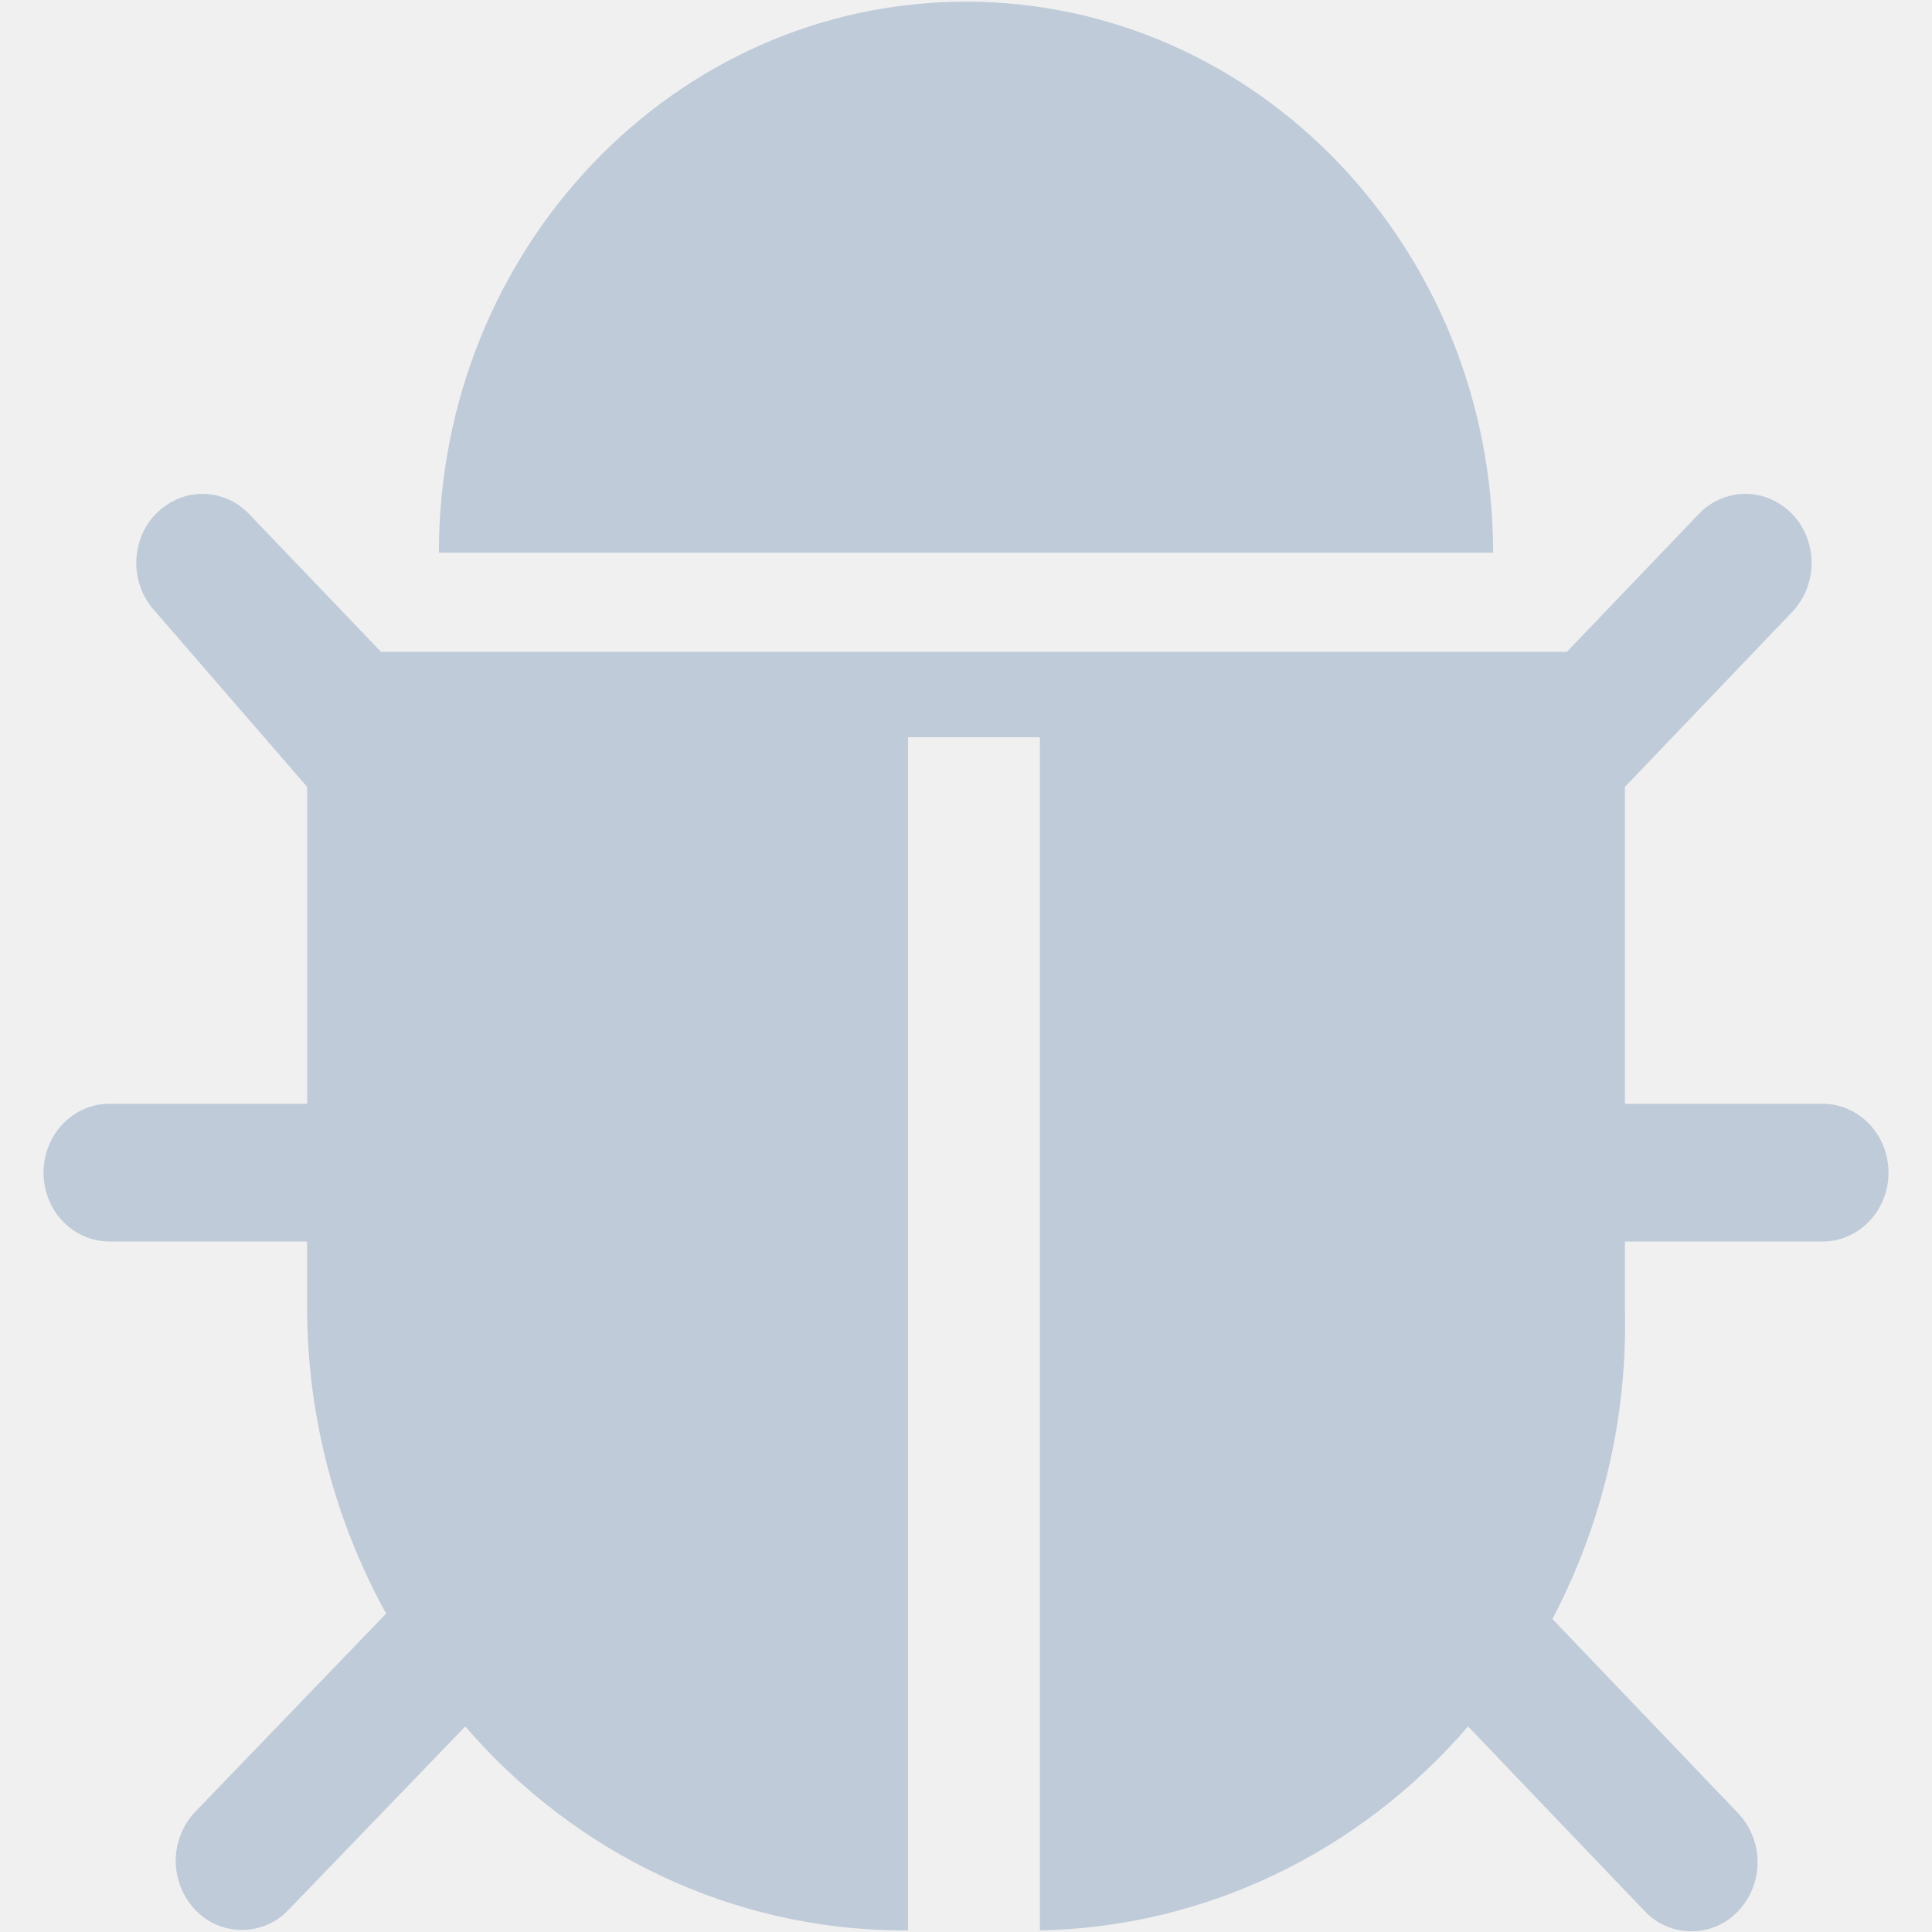
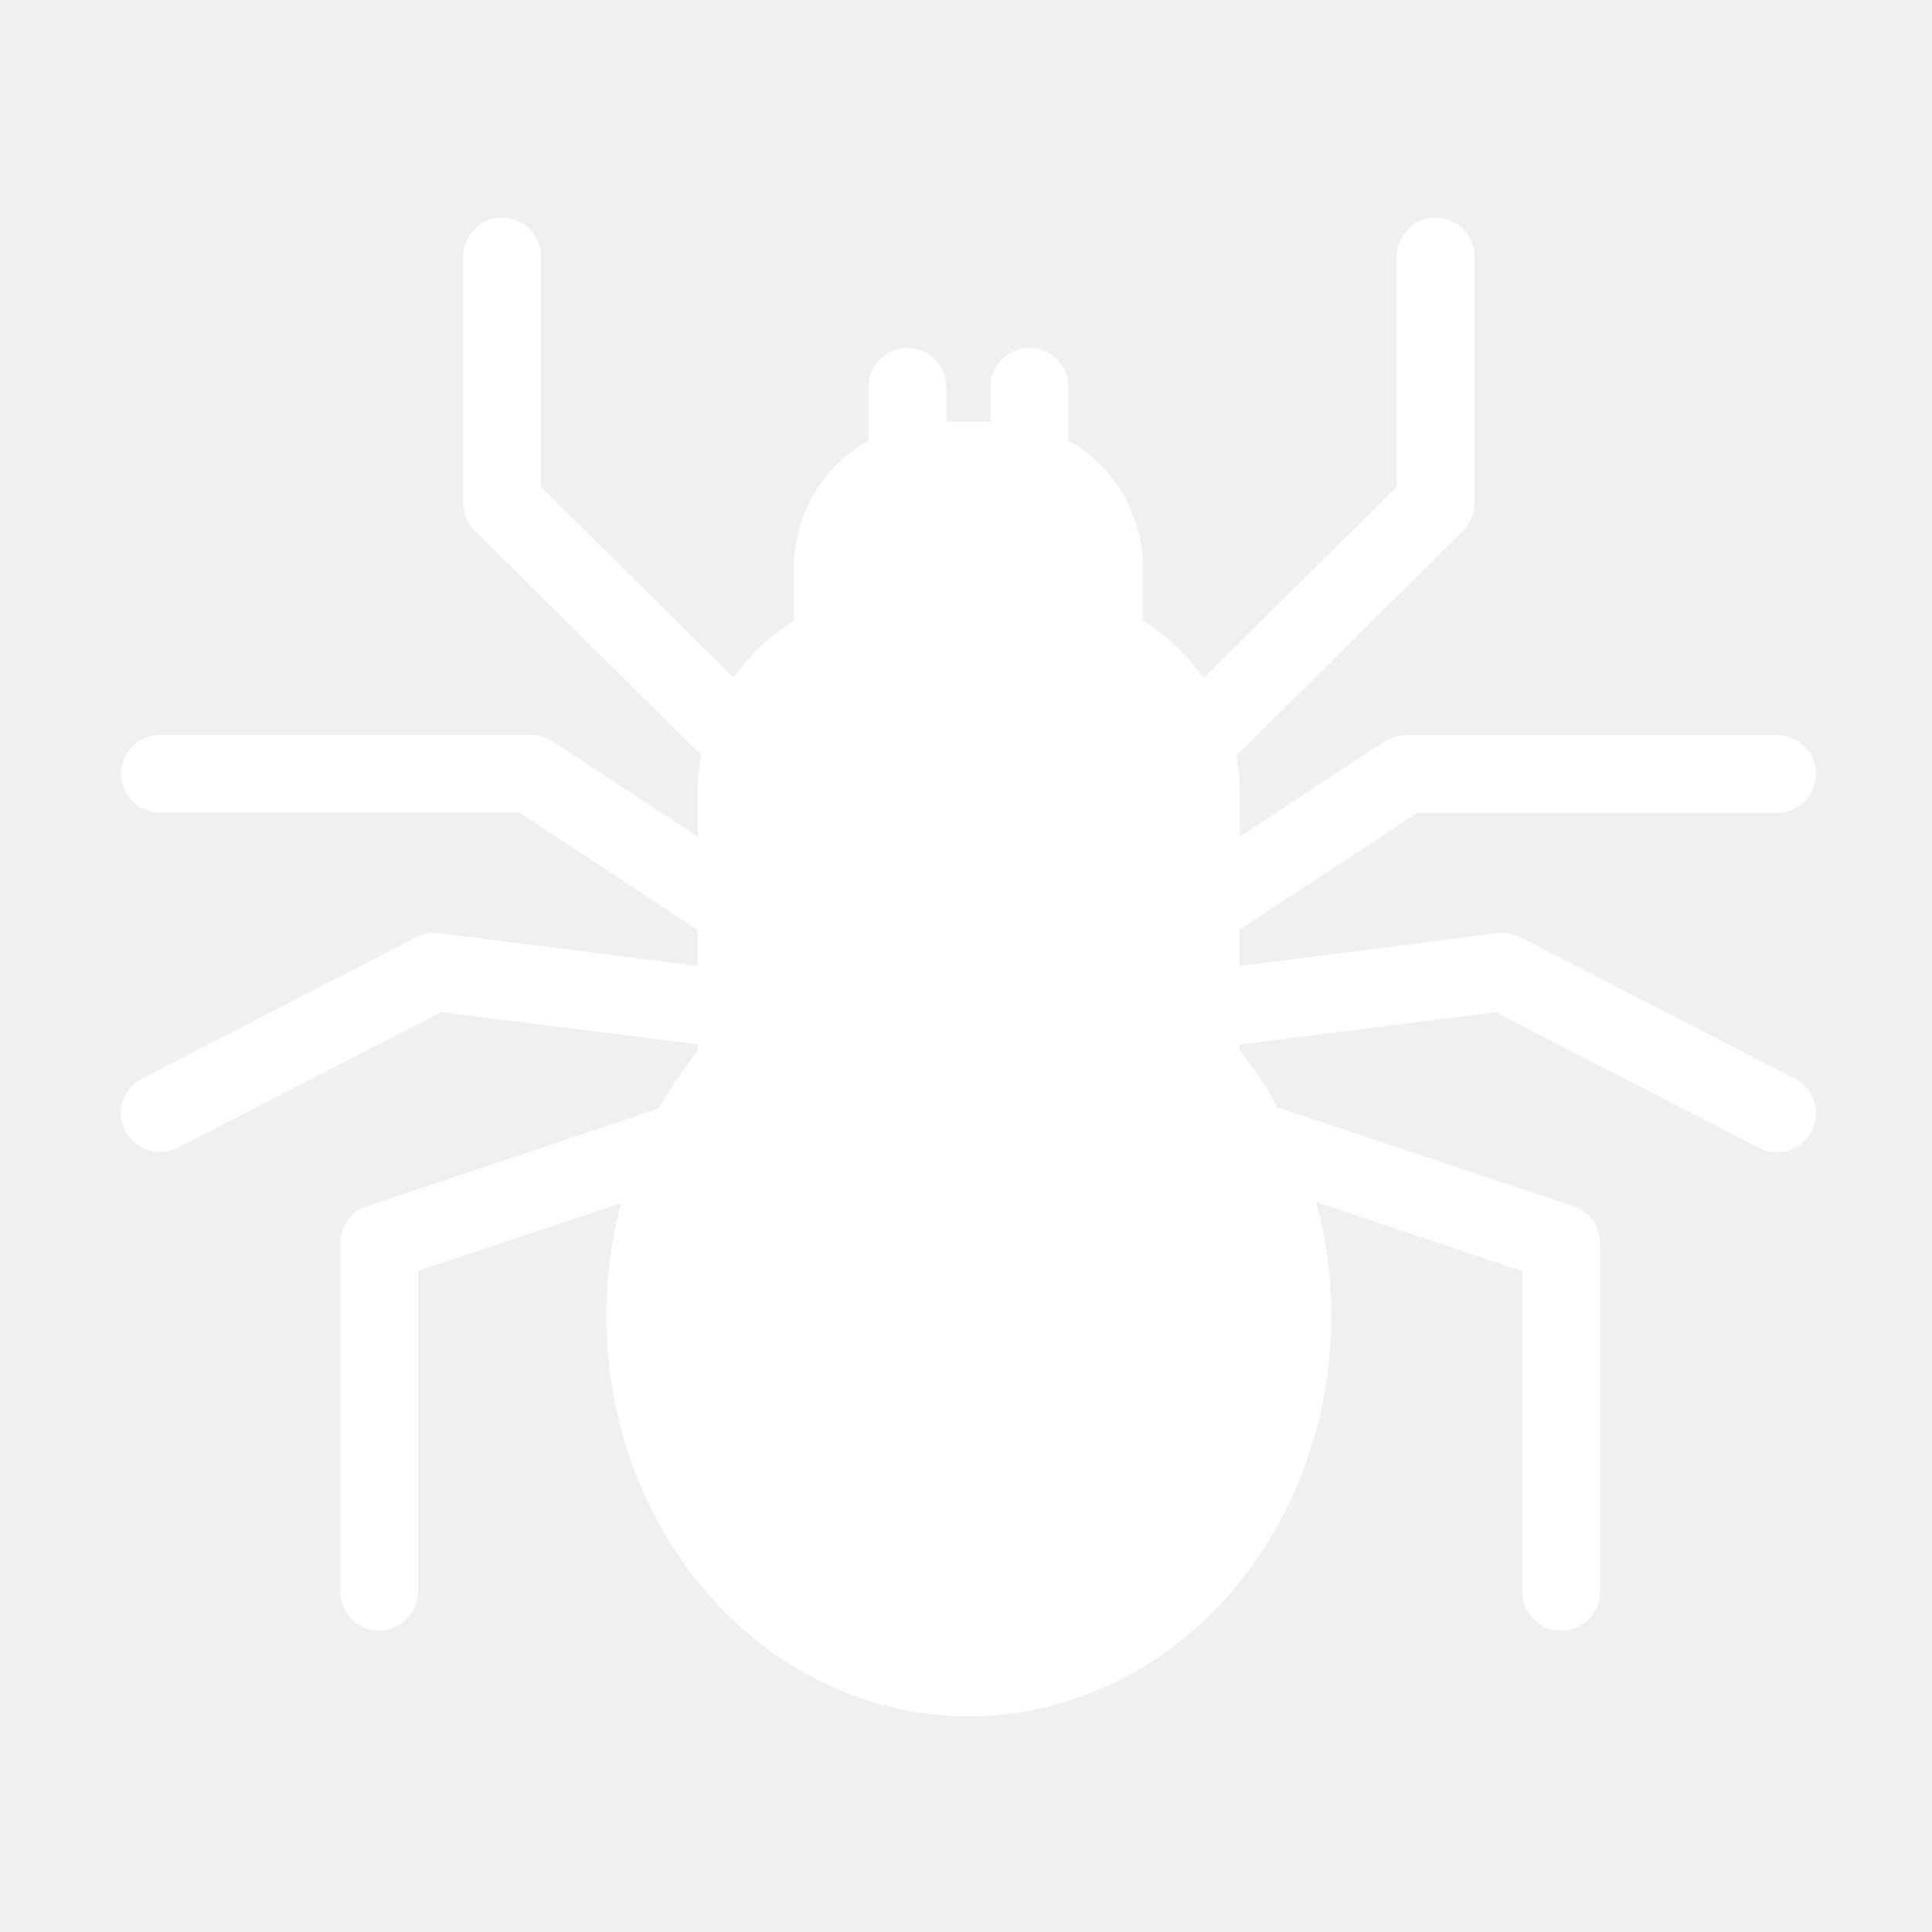
- <svg xmlns="http://www.w3.org/2000/svg" t="1537441682186" class="icon" style="" viewBox="0 0 1024 1024" version="1.1" p-id="3290" width="200" height="200">
+ <svg xmlns="http://www.w3.org/2000/svg" t="1555921470529" class="icon" style="" viewBox="0 0 1024 1024" version="1.1" p-id="5703" width="200" height="200">
  <defs>
    <style type="text/css" />
  </defs>
-   <path d="M791.374 292.953c0-161.347-125.106-292.063-279.374-292.063-154.312 0-279.374 130.716-279.374 292.063h558.748z m174.614 292.063h-104.76V417.08l88.687-92.739a37.843 37.843 0 0 0 9.082-35.395 35.885 35.885 0 0 0-24.799-25.956 34.015 34.015 0 0 0-33.837 9.483l-69.899 73.016H201.951l-69.899-73.016a34.015 34.015 0 0 0-33.837-9.483 35.885 35.885 0 0 0-24.799 25.956 37.843 37.843 0 0 0 9.082 35.395l80.317 92.739v167.936H58.012c-19.278 0-34.95 16.339-34.95 36.508 0 20.168 15.672 36.508 34.95 36.508h104.76v36.508a335.56 335.56 0 0 0 41.895 160.679L103.424 960.334a37.843 37.843 0 0 0 0 51.868 34.015 34.015 0 0 0 49.553 0l93.629-97.146c58.858 68.296 142.514 107.52 230.489 108.099h4.185V390.767h69.855v632.387c86.684-1.603 168.915-40.737 226.972-108.099l93.585 97.859a34.015 34.015 0 0 0 49.597 0 37.843 37.843 0 0 0 0-51.823l-98.482-102.979a335.293 335.293 0 0 0 38.422-164.285v-35.795h104.76c19.278 0 34.95-16.339 34.95-36.508 0-20.168-15.672-36.508-34.95-36.508z" p-id="3291" fill="#BFCBD9" />
+   <path d="M951.3 571.7c10.1 5.2 14.1 17.6 8.9 27.8a20.74 20.74 0 0 1-18.4 11.2c-3.2 0-6.4-0.7-9.4-2.3l-139.8-71.9L657 553.6v3.2c7.5 9.3 14.3 19.4 20.2 30.1L834 639.3c8.4 2.8 14.1 10.7 14.1 19.6v184.8c0 11.4-9.2 20.6-20.6 20.6-11.4 0-20.6-9.2-20.6-20.6v-170l-109.3-36.5c5.2 19.1 8 39.4 8 60.4 0 51.8-17.1 101.7-48.1 140.4-36.5 45.6-89 71.7-144 71.7s-107.6-26.1-144-71.7c-31-38.8-48.1-88.6-48.1-140.4 0-20.7 2.7-40.8 7.8-59.8l-107.6 35.9v169.9c0 11.4-9.2 20.6-20.6 20.6-11.4 0-20.6-9.2-20.6-20.6V658.8c0-8.9 5.7-16.7 14.1-19.6l154.8-51.7c6-10.9 13-21.2 20.6-30.8v-3.2L234 536.4 94.2 608.3c-3 1.6-6.2 2.3-9.4 2.3-7.5 0-14.7-4.1-18.4-11.2-5.2-10.1-1.2-22.6 8.9-27.8l145.5-74.9c3.7-1.9 7.9-2.6 12-2.1L369.7 512v-19.2l-94.4-62.1H84.8c-11.4 0-20.6-9.2-20.6-20.6 0-11.4 9.2-20.6 20.6-20.6h196.8c4 0 8 1.2 11.3 3.4l76.9 50.6v-24c0-6.6 0.6-13.1 1.8-19.4l-120-118.8c-3.9-3.9-6.1-9.2-6.1-14.7V135.9c0-11.4 9.2-20.6 20.6-20.6 11.4 0 20.6 9.2 20.6 20.6v122.2l102.1 101c8.5-12.1 19.4-22.4 32-30v-28.2c0-28.9 16-54.2 39.5-67.4V205c0-11.4 9.2-20.6 20.6-20.6 11.4 0 20.6 9.2 20.6 20.6v18.5H525V205c0-11.4 9.2-20.6 20.6-20.6 11.4 0 20.6 9.2 20.6 20.6v28.4c23.6 13.3 39.5 38.5 39.5 67.4V329c12.7 7.7 23.7 18.1 32.2 30.3L740.3 258V135.9c0-11.4 9.2-20.6 20.6-20.6 11.4 0 20.6 9.2 20.6 20.6v130.8c0 5.5-2.2 10.8-6.1 14.7L655.3 400.5c1.1 6.2 1.8 12.6 1.8 19.1v23.8l76.7-50.4c3.4-2.2 7.3-3.4 11.3-3.4h196.8c11.4 0 20.6 9.2 20.6 20.6 0 11.4-9.2 20.6-20.6 20.6H751.2L657 492.7V512l136.7-17.4c4.1-0.5 8.3 0.2 12 2.1l145.6 75z" fill="#ffffff" p-id="5704" />
+   <path d="M664.3 697.6c0 31.4-7.6 61.9-21.7 88.4-29.7-40.6-77.4-65.5-129.1-65.5-51.8 0-99.4 24.9-129.1 65.5-14.2-26.5-21.8-56.9-21.8-88.4 0-94.2 67.7-170.8 150.9-170.8 83.1-0.1 150.8 76.6 150.8 170.8zM615.8 419.5v98.6c-29.7-20.7-64.8-32.7-102.4-32.7-37.6 0-72.7 12-102.4 32.7v-98.6c0-35.6 28.9-64.5 64.5-64.5h75.8c35.5 0.1 64.5 29 64.5 64.5z" fill="#ffffff" p-id="5705" />
+   <path d="M513.4 761.7c43.1 0 82.5 23.3 103.3 60.3-28.6 28.6-62.5 46.4-103.5 46.4s-74.6-17.9-103.2-46.5c21-36.9 60.3-60.2 103.4-60.2zM564.7 300.8v13.9c-4.4-0.6-98.1-0.6-102.5 0v-13.9c0-19.9 16.2-36.1 36.1-36.1h30.4c19.8 0.1 36 16.3 36 36.1z" fill="#ffffff" p-id="5706" />
+   <path d="M513.4 559.7c-10.3 0-18.6 8.3-18.6 18.6s8.3 18.6 18.6 18.6c28.1 0 54.6 18.8 69.3 49.1 3.2 6.6 9.8 10.5 16.7 10.5 2.7 0 5.5-0.6 8.1-1.8 9.2-4.5 13.1-15.6 8.6-24.8-20.9-43.3-60.2-70.2-102.7-70.2z" fill="#ffffff" p-id="5707" />
</svg>
